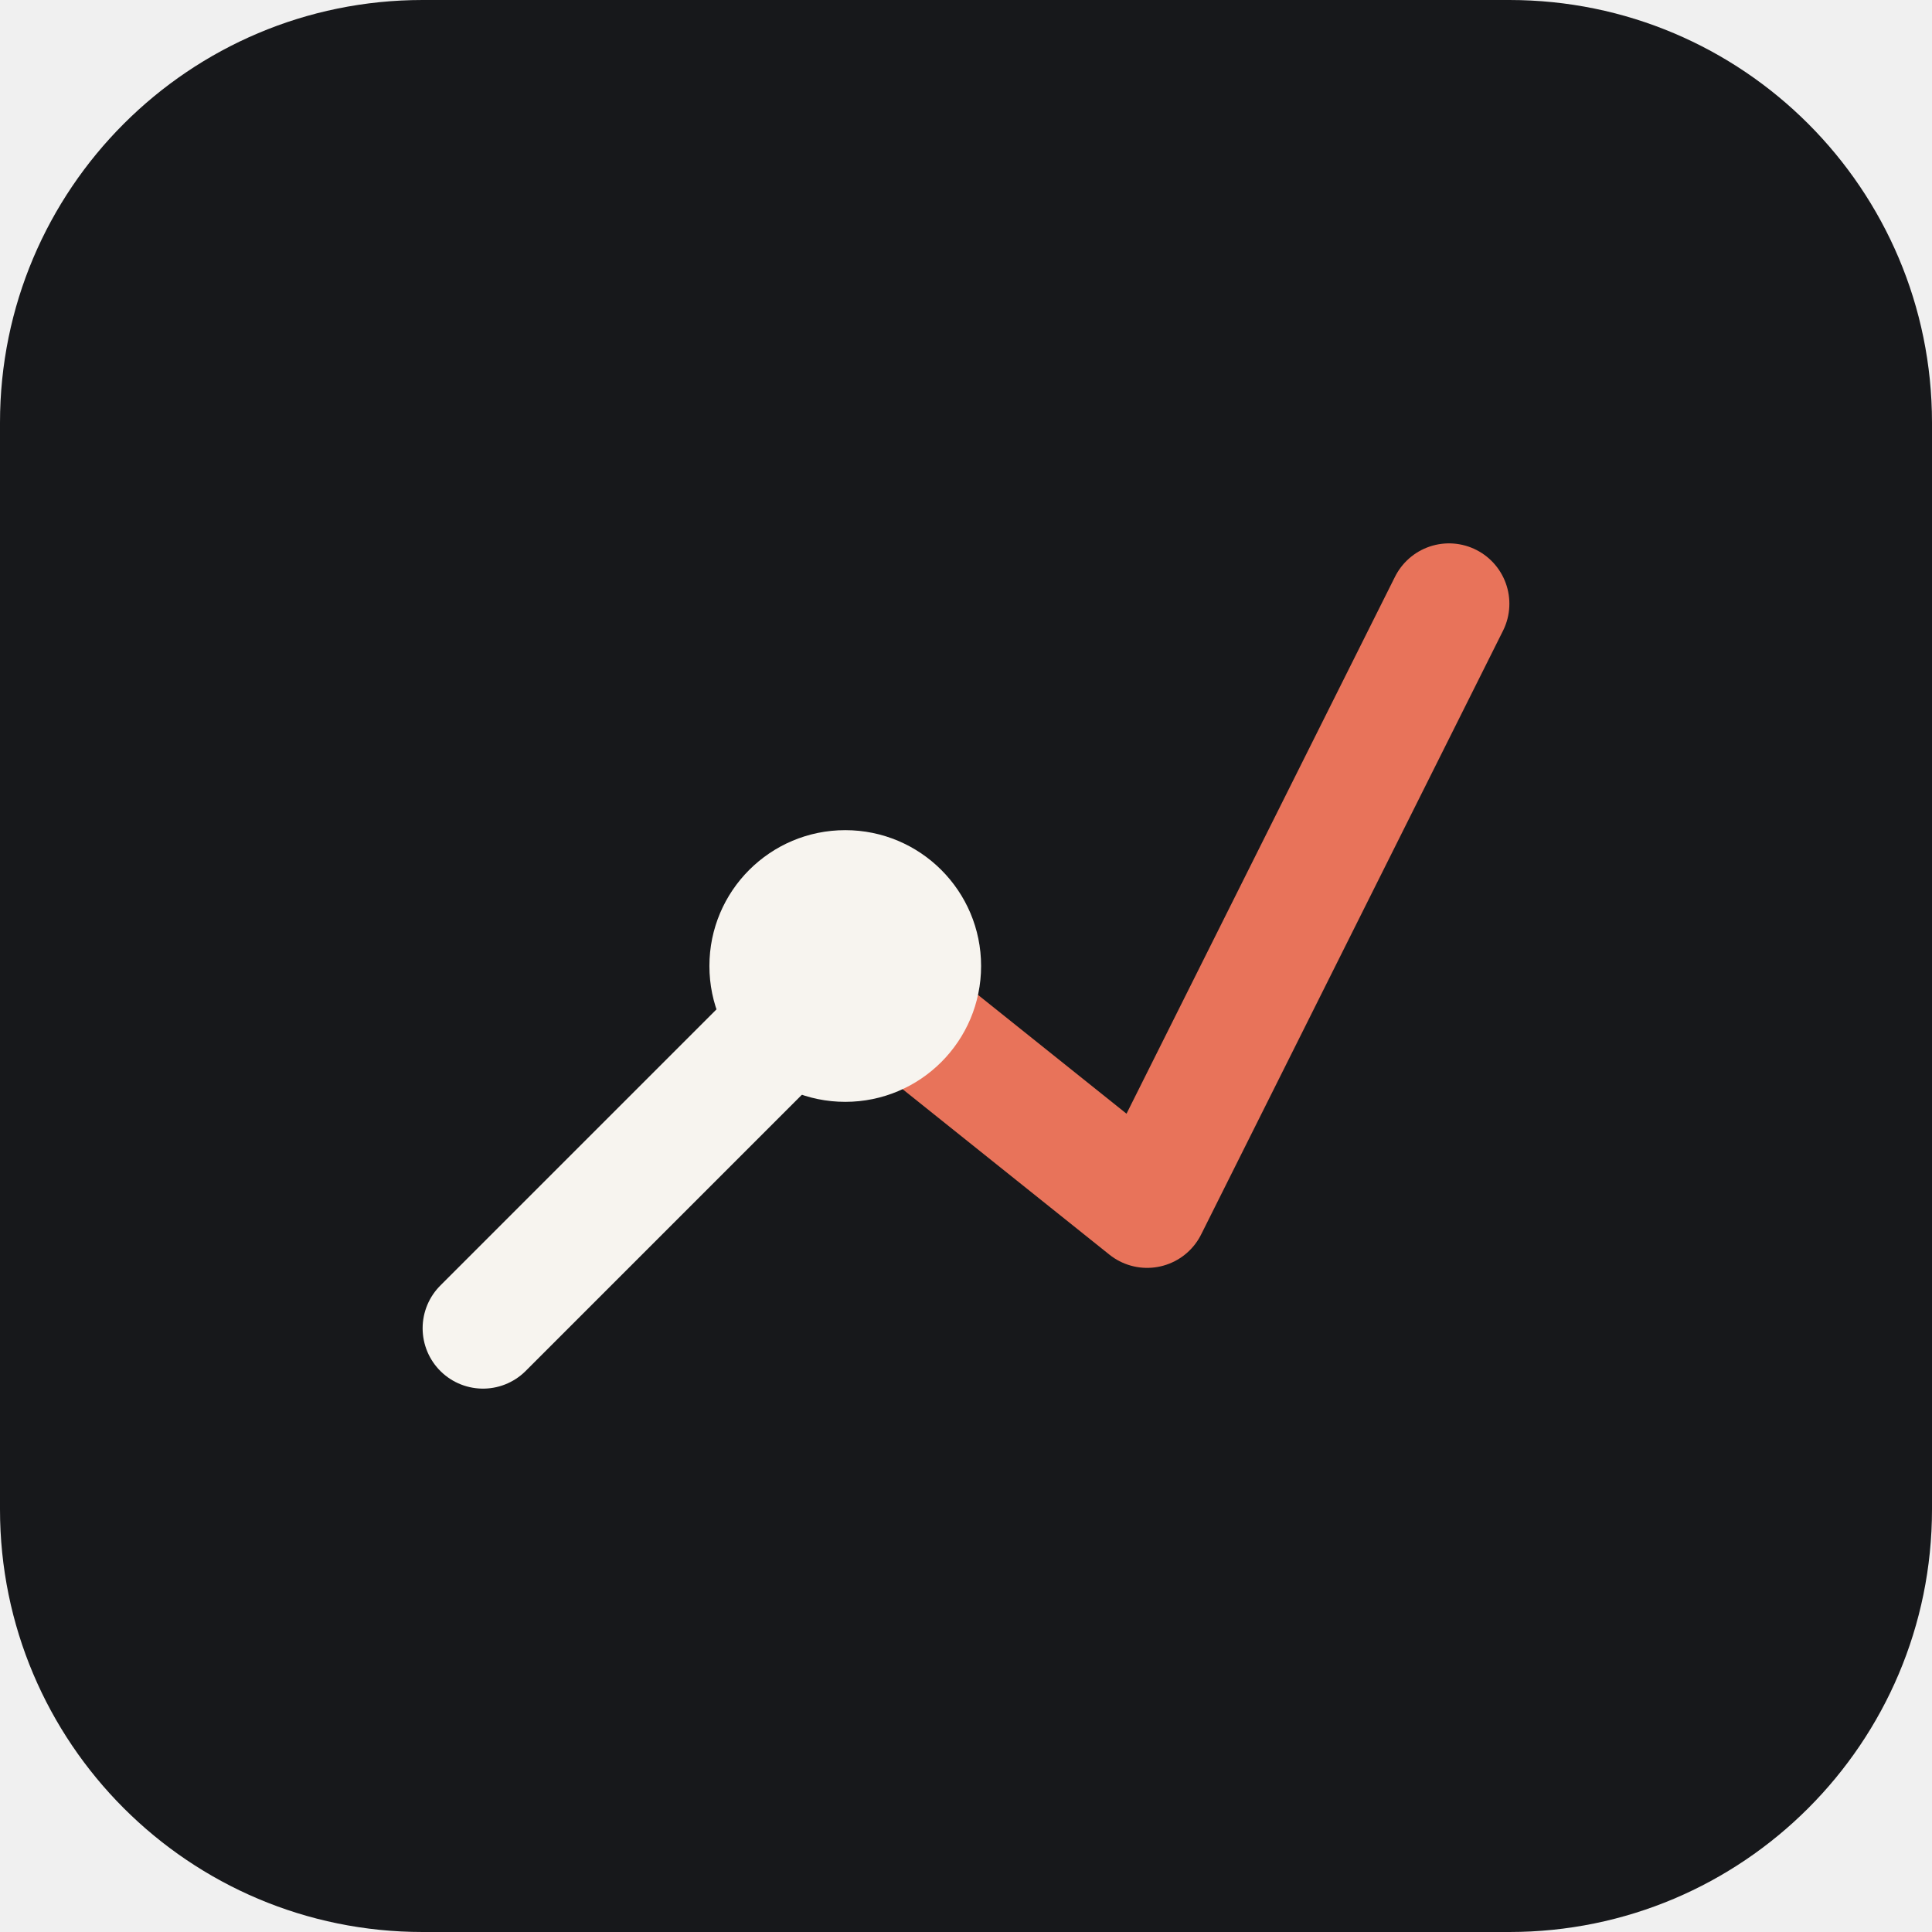
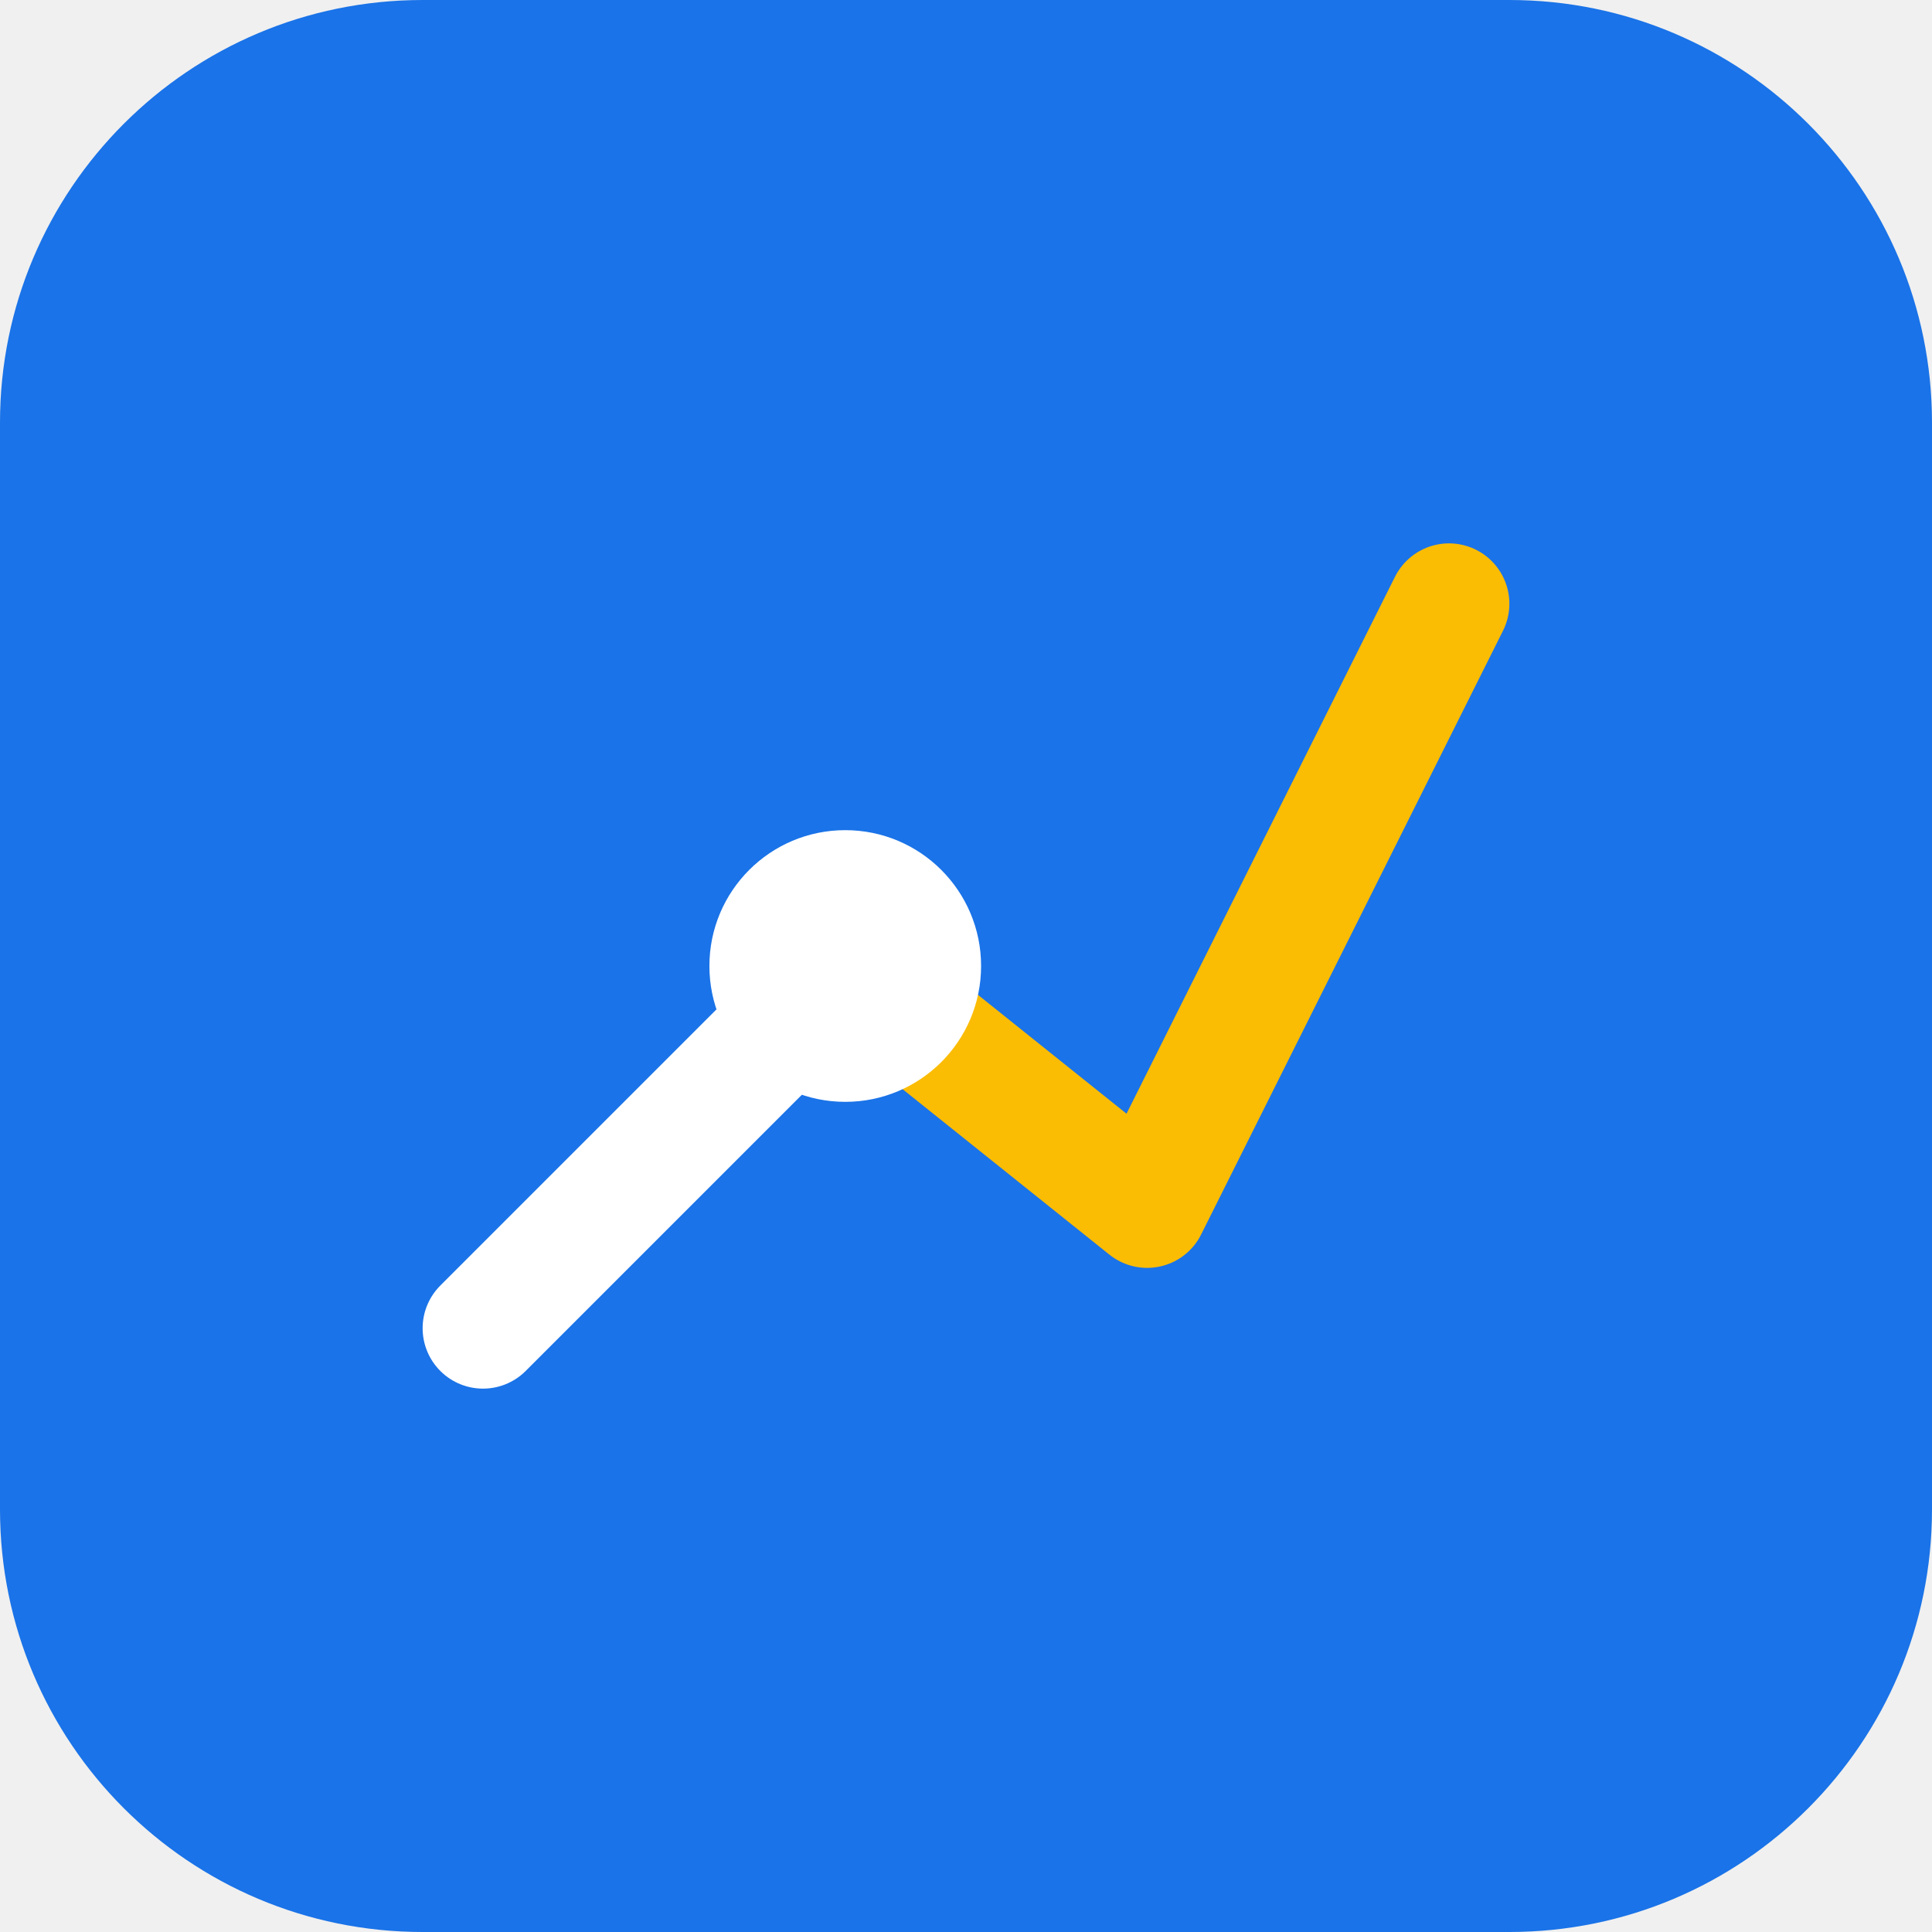
<svg xmlns="http://www.w3.org/2000/svg" viewBox="0 0 64 64" role="img" aria-label="把資料變成更好的決策">
-   <rect width="64" height="64" rx="14" fill="#17181B" />
-   <g fill="none" stroke="#F7F4EF" stroke-width="4" stroke-linecap="round">
+   <rect width="64" height="64" rx="14" fill="#1a73e8" />
+   <g fill="none" stroke="#ffffff" stroke-width="4" stroke-linecap="round">
    <path d="M16 44 L28 32" />
  </g>
-   <g fill="none" stroke="#E8735A" stroke-width="4" stroke-linecap="round" stroke-linejoin="round">
+   <g fill="none" stroke="#fbbc04" stroke-width="4" stroke-linecap="round" stroke-linejoin="round">
    <path d="M28 32 L38 40 L48 20" />
  </g>
-   <circle cx="28" cy="32" r="4.5" fill="#F7F4EF" />
+   <circle cx="28" cy="32" r="4.5" fill="#ffffff" />
</svg>
